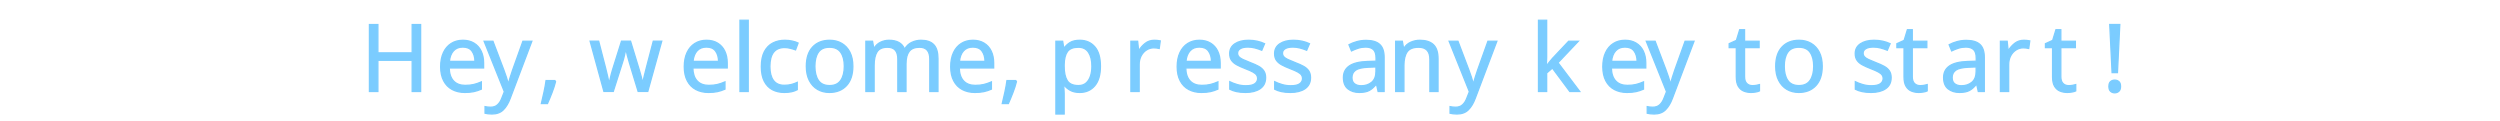
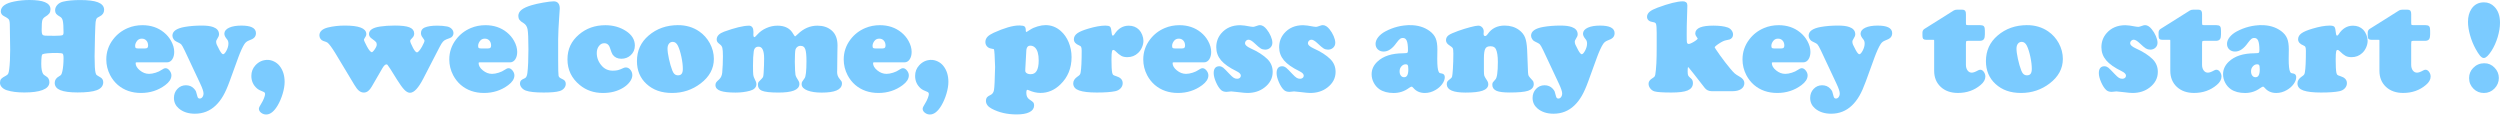
- <svg xmlns="http://www.w3.org/2000/svg" id="Layer_1" data-name="Layer 1" viewBox="0 0 1920 92.45">
+ <svg xmlns="http://www.w3.org/2000/svg" id="Layer_1" data-name="Layer 1" viewBox="0 0 1363.73 62.45">
  <defs>
    <style>
      .cls-1 {
-         letter-spacing: -.02em;
-       }
- 
-       .cls-2 {
-         letter-spacing: -.03em;
-       }
- 
-       .cls-3 {
-         fill: #7bccff;
-         font-family: CooperBlack, 'Cooper Black';
-         font-size: 72px;
-         stroke: #7bccff;
+         fill: #7bcbff;
+         stroke: #7bcbff;
        stroke-miterlimit: 10;
-       }
- 
-       .cls-4 {
-         letter-spacing: -.01em;
-       }
- 
-       .cls-5 {
-         letter-spacing: 0em;
-       }
- 
-       .cls-6 {
-         letter-spacing: -.02em;
-       }
- 
-       .cls-7 {
-         letter-spacing: 0em;
-       }
- 
-       .cls-8 {
-         letter-spacing: -.05em;
-       }
- 
-       .cls-9 {
-         letter-spacing: .01em;
-       }
- 
-       .cls-10 {
-         letter-spacing: -.01em;
-       }
- 
-       .cls-11 {
-         letter-spacing: 0em;
      }
    </style>
  </defs>
-   <text class="cls-3" transform="translate(276.74 70.26)">
-     <tspan x="0" y="0">H</tspan>
-     <tspan class="cls-10" x="57.73" y="0">e</tspan>
-     <tspan class="cls-8" x="94.99" y="0">y</tspan>
-     <tspan x="136.09" y="0">, </tspan>
-     <tspan class="cls-2" x="175.68" y="0">w</tspan>
-     <tspan x="244.83" y="0">elcome, p</tspan>
-     <tspan class="cls-4" x="585.67" y="0">r</tspan>
-     <tspan x="623.39" y="0">ess a</tspan>
-     <tspan class="cls-6" x="789.01" y="0">n</tspan>
-     <tspan x="836.12" y="0">y </tspan>
-     <tspan class="cls-1" x="898.7" y="0">k</tspan>
-     <tspan class="cls-10" x="950.27" y="0">e</tspan>
-     <tspan x="987.54" y="0">y </tspan>
-     <tspan class="cls-5" x="1050.12" y="0">t</tspan>
-     <tspan x="1083.06" y="0">o </tspan>
-     <tspan class="cls-7" x="1144.41" y="0">s</tspan>
-     <tspan class="cls-11" x="1178.93" y="0">t</tspan>
-     <tspan x="1212.64" y="0">a</tspan>
-     <tspan class="cls-9" x="1253.46" y="0">r</tspan>
-     <tspan x="1293.01" y="0">t !</tspan>
-   </text>
+   <path class="cls-1" d="M16.07.5c7.31,0,10.97,1.51,10.97,4.54,0,.82-.19,1.49-.56,2-.38.52-1.09,1.09-2.14,1.72-.91.56-1.49,1.3-1.74,2.21s-.37,2.77-.37,5.55c0,1.64.3,2.65.91,3.02.35.23.88.38,1.6.42.71.05,2.4.07,5.04.07,2.41,0,3.91-.13,4.5-.39.59-.26.88-.9.88-1.93,0-3.09-.14-5.25-.42-6.47-.28-1.22-.83-2.05-1.65-2.5-1.03-.59-1.71-1.08-2.04-1.49-.33-.41-.49-.95-.49-1.63,0-.96.36-1.83,1.09-2.62.73-.79,1.68-1.32,2.85-1.6,2.44-.59,5.5-.88,9.18-.88,4.31,0,7.49.39,9.54,1.18,2.05.79,3.08,2.01,3.08,3.67,0,1.41-.73,2.46-2.18,3.16-.91.42-1.51.83-1.79,1.21s-.5,1.11-.67,2.16c-.09.59-.21,3.19-.35,7.8-.14,4.62-.21,8.29-.21,11,0,4.76.18,7.78.53,9.07.19.7.4,1.17.63,1.41.23.23.97.7,2.21,1.41.89.49,1.34,1.24,1.34,2.25,0,1.78-1.06,3.08-3.18,3.88-2.12.81-5.56,1.21-10.32,1.21-4.17,0-7.25-.41-9.25-1.23-1.81-.75-2.71-1.91-2.71-3.48,0-1.34.69-2.38,2.07-3.13.68-.37,1.14-.75,1.39-1.12.25-.37.49-1.07.72-2.07.42-1.97.63-4.38.63-7.24,0-1.48-.22-2.39-.65-2.74-.43-.35-1.56-.53-3.39-.53-4.2,0-6.87.23-8.02.7-.47.19-.76.74-.88,1.65-.14,1.12-.21,2.51-.21,4.15,0,2.67.37,4.59,1.12,5.77.26.38.87.86,1.83,1.44.98.56,1.48,1.49,1.48,2.78,0,1.64-1.14,2.9-3.41,3.76-2.27.87-5.52,1.3-9.74,1.3-3.84,0-6.98-.4-9.42-1.2-1.05-.35-1.88-.85-2.48-1.49-.6-.64-.9-1.35-.9-2.13s.19-1.37.56-1.79c.37-.42,1.2-.96,2.46-1.62.66-.33,1.12-.75,1.39-1.27.27-.52.47-1.38.62-2.6.35-2.74.53-6.33.53-10.76,0-.82-.01-1.79-.04-2.92-.09-5.62-.14-8.84-.14-9.63.02-2.02-.15-3.35-.51-3.99-.36-.64-1.32-1.35-2.87-2.13-1.03-.49-1.55-1.23-1.55-2.21C.96,3.86,3.25,2.22,7.85,1.31c2.67-.54,5.41-.81,8.23-.81Z" />
+   <path class="cls-1" d="M91.1,33.51h-16.52c-.73,0-1.09.32-1.09.95,0,1.52.83,2.96,2.48,4.31,1.65,1.35,3.43,2.02,5.33,2.02,1.12,0,2.37-.22,3.74-.65,1.37-.43,2.5-.97,3.39-1.6.8-.56,1.43-.84,1.9-.84.61,0,1.21.38,1.79,1.12.59.75.88,1.52.88,2.32,0,1.69-1.05,3.32-3.16,4.89-3.73,2.79-8.03,4.18-12.9,4.18s-9.05-1.43-12.38-4.29c-1.62-1.41-2.95-3.11-4.01-5.1-1.38-2.65-2.07-5.44-2.07-8.37,0-3.94,1.2-7.48,3.59-10.62,2.06-2.72,4.69-4.75,7.88-6.08,2.39-1.01,4.98-1.51,7.77-1.51,4.45,0,8.24,1.27,11.36,3.8,1.57,1.27,2.84,2.77,3.8,4.5,1.1,1.97,1.65,3.89,1.65,5.77,0,1.52-.32,2.77-.95,3.74-.63.97-1.45,1.46-2.46,1.46ZM75.49,26.94h3.55c1.5,0,2.25-.69,2.25-2.07,0-1.27-.36-2.3-1.09-3.09-.73-.8-1.68-1.2-2.85-1.2-1.31,0-2.34.52-3.09,1.55-.7.96-1.05,1.93-1.05,2.92,0,.7.17,1.2.51,1.48.34.28.93.42,1.78.42Z" />
+   <path class="cls-1" d="M129.38,31.54l-4.64,12.76c-1.15,3.16-2.3,5.75-3.46,7.75s-2.48,3.71-3.96,5.12c-3.05,2.91-6.71,4.36-11,4.36-3.47,0-6.28-.91-8.44-2.74-1.66-1.41-2.5-3.2-2.5-5.38,0-1.81.58-3.32,1.74-4.55s2.58-1.85,4.27-1.85,3.05.56,4.08,1.69c.49.52.82.97.98,1.37.16.4.41,1.28.74,2.64.26,1.03.84,1.55,1.76,1.55.73,0,1.34-.32,1.83-.95s.74-1.42.74-2.36c0-1.1-.61-2.94-1.83-5.52l-8.47-18.04c-.89-1.88-1.56-3.05-2-3.52-.45-.47-1.43-1.04-2.95-1.72-.47-.19-.87-.56-1.21-1.11-.34-.55-.51-1.08-.51-1.6,0-2.09,2.07-3.5,6.22-4.25,2.77-.49,5.92-.74,9.46-.74,2.48,0,4.44.26,5.87.77,1.92.68,2.88,1.84,2.88,3.48,0,.59-.27,1.28-.81,2.07-.52.75-.77,1.42-.77,2s.12,1.15.37,1.76c.25.61.77,1.64,1.56,3.09.89,1.64,1.68,2.46,2.36,2.46.73,0,1.48-.72,2.25-2.16s1.16-2.83,1.16-4.17c0-1.08-.29-1.96-.88-2.64-.89-1.05-1.34-1.96-1.34-2.71,0-1.2.8-2.15,2.39-2.87,1.59-.71,3.73-1.07,6.4-1.07,4.97,0,7.45,1.2,7.45,3.59,0,.87-.25,1.56-.76,2.09-.5.53-1.42,1.03-2.76,1.49-1.12.42-2.02,1.12-2.67,2.11-1.03,1.57-2.21,4.16-3.55,7.77Z" />
+   <path class="cls-1" d="M145.87,33.16c1.15,0,2.29.28,3.41.83,1.12.55,2.06,1.3,2.81,2.23,1.78,2.23,2.67,5.04,2.67,8.44,0,1.88-.35,3.98-1.04,6.31-.69,2.33-1.6,4.45-2.72,6.35-1.85,3.09-3.79,4.64-5.8,4.64-.89,0-1.69-.27-2.41-.81-.72-.54-1.07-1.16-1.07-1.86,0-.38.44-1.28,1.34-2.71.54-.84,1.01-1.79,1.42-2.85.41-1.05.62-1.85.62-2.39,0-.84-.4-1.42-1.2-1.72-1.57-.59-2.68-1.16-3.34-1.72-1.97-1.69-2.95-3.85-2.95-6.5,0-2.11.69-3.91,2.07-5.41,1.71-1.88,3.77-2.81,6.19-2.81Z" />
+   <path class="cls-1" d="M216.99,43.18l-3.62-5.8c-.84-1.31-1.39-2.1-1.63-2.36-.25-.26-.57-.39-.97-.39-.84,0-1.71.77-2.6,2.32l-5.87,10.12c-1.12,1.95-2.39,2.92-3.8,2.92-.87,0-1.66-.3-2.39-.9-.73-.6-1.51-1.61-2.36-3.04l-10.55-17.54c-1.76-2.84-3.13-4.69-4.11-5.55-.47-.37-1.32-.74-2.57-1.09-.52-.16-.94-.49-1.28-.97-.34-.48-.51-1.01-.51-1.6,0-1.8,1.39-3.07,4.18-3.8,2.81-.7,5.88-1.05,9.21-1.05,7.48,0,11.21,1.39,11.21,4.18,0,.52-.36,1.3-1.09,2.36-.14.21-.21.43-.21.67,0,.52.55,1.79,1.65,3.83,1.22,2.32,2.27,3.48,3.16,3.48.52,0,1.17-.59,1.97-1.76.8-1.17,1.2-2.12,1.2-2.85s-.18-1.31-.53-1.74c-.35-.43-1.18-1.12-2.5-2.06-.8-.56-1.2-1.23-1.2-2,0-1.83,1.88-3.02,5.62-3.59,2.27-.35,4.94-.53,8.02-.53,3.54,0,6.09.3,7.66.9,1.57.6,2.36,1.56,2.36,2.9,0,.54-.09.97-.28,1.3-.19.33-.69.91-1.51,1.76-.26.28-.39.65-.39,1.09,0,.63.54,1.97,1.62,4.01.94,1.78,1.79,2.67,2.57,2.67.84,0,1.91-1.14,3.2-3.41.94-1.71,1.41-2.85,1.41-3.41,0-.44-.38-1.14-1.12-2.07-.54-.66-.81-1.37-.81-2.14,0-1.22.55-2.06,1.65-2.53,1.55-.68,3.8-1.02,6.75-1.02,1.99,0,3.76.15,5.31.46.89.19,1.62.57,2.18,1.14.56.57.84,1.24.84,1.99s-.33,1.38-.98,1.9c-.12.12-.94.45-2.46.98-.87.33-1.58.8-2.14,1.41-.56.61-1.24,1.7-2.04,3.27l-8.79,17.02c-2.58,4.97-4.85,7.45-6.82,7.45-.84,0-1.78-.53-2.79-1.6s-2.3-2.84-3.85-5.33Z" />
+   <path class="cls-1" d="M278.2,33.51h-16.52c-.73,0-1.09.32-1.09.95,0,1.52.83,2.96,2.48,4.31,1.65,1.35,3.43,2.02,5.33,2.02,1.12,0,2.37-.22,3.74-.65,1.37-.43,2.5-.97,3.39-1.6.8-.56,1.43-.84,1.9-.84.61,0,1.21.38,1.79,1.12.59.75.88,1.52.88,2.32,0,1.69-1.05,3.32-3.16,4.89-3.73,2.79-8.03,4.18-12.9,4.18s-9.05-1.43-12.38-4.29c-1.62-1.41-2.95-3.11-4.01-5.1-1.38-2.65-2.07-5.44-2.07-8.37,0-3.94,1.2-7.48,3.59-10.62,2.06-2.72,4.69-4.75,7.88-6.08,2.39-1.01,4.98-1.51,7.77-1.51,4.45,0,8.24,1.27,11.36,3.8,1.57,1.27,2.84,2.77,3.8,4.5,1.1,1.97,1.65,3.89,1.65,5.77,0,1.52-.32,2.77-.95,3.74-.63.97-1.45,1.46-2.46,1.46ZM262.59,26.94h3.55c1.5,0,2.25-.69,2.25-2.07,0-1.27-.36-2.3-1.09-3.09-.73-.8-1.68-1.2-2.85-1.2-1.31,0-2.34.52-3.09,1.55-.7.96-1.05,1.93-1.05,2.92,0,.7.17,1.2.51,1.48.34.28.93.42,1.78.42Z" />
+   <path class="cls-1" d="M303.97,21.38v11.29c0,4.99.08,7.9.23,8.72.15.82.73,1.45,1.74,1.9.87.38,1.45.73,1.74,1.05.29.33.44.8.44,1.41,0,.77-.28,1.48-.83,2.11-.55.63-1.28,1.08-2.2,1.34-1.69.52-4.54.77-8.54.77-4.52,0-7.7-.34-9.53-1.02-.84-.3-1.54-.78-2.07-1.42-.54-.64-.81-1.32-.81-2.02,0-.56.15-1,.44-1.3.29-.3.93-.67,1.92-1.09.91-.4,1.48-1.49,1.69-3.27.37-3.05.56-7.38.56-13.01s-.16-9.4-.49-11.04c-.33-1.64-1.15-2.86-2.46-3.66-.98-.56-1.66-1.1-2.02-1.6-.36-.5-.54-1.12-.54-1.85,0-1.15.55-2.15,1.65-3.01,1.1-.86,2.86-1.65,5.27-2.37,1.62-.49,3.71-.96,6.29-1.41,2.58-.44,4.45-.67,5.62-.67,1.85,0,2.78,1.15,2.78,3.45,0,.75-.12,2.47-.35,5.17-.3,4.2-.48,8.04-.53,11.53Z" />
+   <path class="cls-1" d="M330.23,14.25c4.17,0,7.85,1.04,11.04,3.13,3.02,1.99,4.54,4.46,4.54,7.42,0,2.04-.7,3.69-2.11,4.96-1.31,1.2-2.9,1.79-4.75,1.79-1.95,0-3.41-.7-4.39-2.11-.3-.44-.75-1.58-1.34-3.41-.63-1.97-1.84-2.95-3.62-2.95-1.29,0-2.37.56-3.25,1.69s-1.32,2.51-1.32,4.15c0,2.81,1.01,5.31,3.02,7.49,1.64,1.76,3.7,2.64,6.19,2.64,1.17,0,2.16-.1,2.95-.3.8-.2,1.84-.6,3.13-1.21.33-.16.69-.25,1.09-.25.8,0,1.5.38,2.11,1.12.61.75.91,1.63.91,2.64s-.43,2.16-1.3,3.32c-.87,1.16-2,2.17-3.41,3.04-3.05,1.88-6.64,2.81-10.79,2.81-4.83,0-8.94-1.41-12.34-4.22-4.36-3.56-6.54-8.1-6.54-13.61s2.03-9.68,6.08-13.15c3.87-3.33,8.57-4.99,14.1-4.99Z" />
+   <path class="cls-1" d="M369.85,14.21c4.29,0,8.05,1.11,11.29,3.34,2.32,1.59,4.18,3.67,5.59,6.22,1.45,2.67,2.18,5.46,2.18,8.37,0,5.09-2.33,9.41-7,12.97-4.45,3.4-9.55,5.1-15.29,5.1s-10.14-1.59-13.61-4.78c-3.38-3.09-5.06-7.12-5.06-12.09,0-5.53,2.06-10.05,6.19-13.57,4.31-3.7,9.55-5.55,15.71-5.55ZM367.04,22.33c-1.03,0-1.86.38-2.48,1.14-.62.76-.93,1.78-.93,3.04,0,1.41.26,3.32.79,5.75s1.15,4.58,1.88,6.45c.73,1.92,1.91,2.88,3.55,2.88,2.09,0,3.13-1.32,3.13-3.97,0-1.97-.26-4.21-.79-6.71-.53-2.51-1.17-4.55-1.92-6.12-.77-1.59-1.85-2.41-3.23-2.46Z" />
+   <path class="cls-1" d="M408.49,14.49c1.34,0,2,.95,2,2.85v.6c-.02.38-.04.68-.04.91,0,1.27.37,1.9,1.12,1.9.4,0,1.02-.5,1.86-1.51,1.27-1.45,2.86-2.61,4.78-3.46,1.92-.86,3.89-1.28,5.91-1.28,3.91,0,6.63,1.43,8.16,4.29.59,1.05,1.07,1.58,1.44,1.58.26,0,.87-.47,1.83-1.41,3.05-2.98,6.5-4.46,10.37-4.46,3.02,0,5.5.83,7.42,2.5,2.02,1.73,3.02,4.34,3.02,7.8,0,.75-.02,2.02-.07,3.8-.05.61-.07,2.45-.07,5.52,0,1.97-.01,3.35-.04,4.15-.02.49-.04.84-.04,1.05,0,1.5.47,2.81,1.41,3.94.56.68.91,1.13,1.04,1.35.13.22.19.52.19.9,0,3-3.53,4.5-10.58,4.5-3.12,0-5.63-.38-7.54-1.12-1.91-.75-2.87-1.73-2.87-2.95,0-.47.06-.83.19-1.07.13-.25.58-.9,1.35-1.95.73-.96,1.09-4.16,1.09-9.6,0-3.16-.22-5.37-.67-6.61-.52-1.48-1.55-2.21-3.09-2.21-.77,0-1.46.24-2.06.72-.6.48-.99,1.08-1.18,1.81-.21.84-.33,3.09-.35,6.75.07,3.94.19,6.33.37,7.17s.77,2.02,1.78,3.52c.23.35.35.8.35,1.34,0,2.79-3.64,4.18-10.93,4.18-4.38,0-7.34-.33-8.86-.98-1.22-.52-1.83-1.43-1.83-2.74,0-.59.08-1,.23-1.23.15-.23.67-.77,1.56-1.62.52-.49.85-.95,1-1.39.15-.43.26-1.22.33-2.37.16-2.58.25-5.18.25-7.8,0-4.59-1.17-6.89-3.52-6.89-1.76,0-2.8.98-3.13,2.95-.28,1.85-.42,4.5-.42,7.95,0,2.58.05,4.27.16,5.06.11.8.39,1.63.86,2.5.56,1.01.84,1.83.84,2.46,0,1.52-1.07,2.58-3.2,3.16-2.32.63-4.88.95-7.66.95-3.61,0-6.26-.29-7.95-.86s-2.53-1.48-2.53-2.72c0-.47.11-.87.33-1.2.22-.33.73-.84,1.53-1.55,1.05-.96,1.66-2.29,1.83-3.97.26-2.91.39-5.92.39-9.04,0-2.23-.11-3.78-.33-4.66-.22-.88-.7-1.59-1.42-2.13-.7-.54-1.15-.95-1.35-1.23-.2-.28-.3-.67-.3-1.16,0-1.57,1.23-2.81,3.69-3.73,5.93-2.13,10.37-3.21,13.32-3.23Z" />
+   <path class="cls-1" d="M493.36,33.51h-16.52c-.73,0-1.09.32-1.09.95,0,1.52.83,2.96,2.48,4.31,1.65,1.35,3.43,2.02,5.33,2.02,1.12,0,2.37-.22,3.74-.65,1.37-.43,2.5-.97,3.39-1.6.8-.56,1.43-.84,1.9-.84.61,0,1.21.38,1.79,1.12.59.75.88,1.52.88,2.32,0,1.69-1.05,3.32-3.16,4.89-3.73,2.79-8.03,4.18-12.9,4.18s-9.05-1.43-12.38-4.29c-1.62-1.41-2.95-3.11-4.01-5.1-1.38-2.65-2.07-5.44-2.07-8.37,0-3.94,1.2-7.48,3.59-10.62,2.06-2.72,4.69-4.75,7.88-6.08,2.39-1.01,4.98-1.51,7.77-1.51,4.45,0,8.24,1.27,11.36,3.8,1.57,1.27,2.84,2.77,3.8,4.5,1.1,1.97,1.65,3.89,1.65,5.77,0,1.52-.32,2.77-.95,3.74-.63.97-1.45,1.46-2.46,1.46ZM477.75,26.94h3.55c1.5,0,2.25-.69,2.25-2.07,0-1.27-.36-2.3-1.09-3.09-.73-.8-1.68-1.2-2.85-1.2-1.31,0-2.34.52-3.09,1.55-.7.96-1.05,1.93-1.05,2.92,0,.7.17,1.2.51,1.48.34.28.93.42,1.78.42Z" />
+   <path class="cls-1" d="M507.95,33.16c1.15,0,2.29.28,3.41.83,1.12.55,2.06,1.3,2.81,2.23,1.78,2.23,2.67,5.04,2.67,8.44,0,1.88-.35,3.98-1.04,6.31-.69,2.33-1.6,4.45-2.72,6.35-1.85,3.09-3.79,4.64-5.8,4.64-.89,0-1.69-.27-2.41-.81-.72-.54-1.07-1.16-1.07-1.86,0-.38.44-1.28,1.34-2.71.54-.84,1.01-1.79,1.42-2.85.41-1.05.62-1.85.62-2.39,0-.84-.4-1.42-1.2-1.72-1.57-.59-2.68-1.16-3.34-1.72-1.97-1.69-2.95-3.85-2.95-6.5,0-2.11.69-3.91,2.07-5.41,1.71-1.88,3.77-2.81,6.19-2.81Z" />
+   <path class="cls-1" d="M555.86,14.42c1.43,0,2.32.12,2.67.37s.53.86.53,1.85c0,.87.28,1.3.84,1.3.23,0,1.02-.44,2.36-1.34,1.01-.68,2.29-1.25,3.85-1.71,1.56-.46,2.97-.69,4.24-.69,2.98,0,5.64,1.03,7.98,3.09,1.78,1.57,3.16,3.55,4.15,5.94,1.03,2.51,1.55,5.15,1.55,7.91,0,5.91-1.99,10.77-5.98,14.59-3.07,2.98-6.56,4.46-10.48,4.46-1.99,0-4.04-.47-6.15-1.41-.42-.19-.76-.28-1.02-.28-.7,0-1.05.7-1.05,2.11,0,1.85.62,3.19,1.86,4.01,1.15.77,1.83,1.29,2.06,1.56.22.27.33.72.33,1.35,0,1.41-.79,2.49-2.36,3.25-1.57.76-3.79,1.14-6.64,1.14-5.09,0-9.54-1.02-13.36-3.06-1.95-1.03-2.92-2.31-2.92-3.83,0-.7.15-1.24.44-1.6.29-.36.86-.74,1.71-1.14,1.22-.56,1.96-1.58,2.23-3.06.27-1.48.47-5.72.62-12.73-.16-5.77-.38-9-.63-9.7-.09-.23-.23-.39-.4-.46s-.76-.2-1.74-.39c-.75-.14-1.36-.49-1.83-1.04-.47-.55-.7-1.21-.7-1.99,0-.94.33-1.76.98-2.48.66-.71,1.72-1.41,3.2-2.09,5.74-2.6,10.3-3.93,13.68-3.97ZM559.34,27.71l-.53,9.67c-.02.4-.04.79-.04,1.16,0,.73.32,1.31.95,1.76.63.45,1.48.67,2.53.67,3.23,0,4.85-2.66,4.85-7.98,0-3.45-.68-5.87-2.04-7.28-.84-.87-1.85-1.3-3.02-1.3-1.66,0-2.57,1.1-2.71,3.3Z" />
+   <path class="cls-1" d="M602.97,14.46c1.24,0,2,.18,2.27.53.27.35.51,1.48.72,3.38.12,1.03.48,1.55,1.09,1.55.47,0,.91-.34,1.34-1.02,1.88-2.93,4.32-4.39,7.35-4.39,2.13,0,3.88.69,5.24,2.07.66.68,1.2,1.55,1.62,2.62.42,1.07.63,2.09.63,3.08,0,1.1-.26,2.23-.77,3.39-.52,1.16-1.18,2.12-2,2.87-1.5,1.43-3.34,2.14-5.52,2.14-1.2,0-2.2-.21-3.01-.63s-1.87-1.28-3.18-2.57c-.49-.49-.95-.74-1.37-.74-.66,0-1.08.37-1.28,1.11-.2.74-.3,2.29-.3,4.66,0,3.54.13,5.95.39,7.24.16.7.39,1.19.69,1.46.29.27.92.54,1.88.83,2.11.63,3.16,1.73,3.16,3.3,0,.96-.34,1.8-1.02,2.51-.68.72-1.58,1.19-2.71,1.42-2.25.47-5.55.7-9.91.7s-7.3-.36-9.46-1.09c-1.92-.66-2.88-1.79-2.88-3.41,0-1.22.7-2.31,2.11-3.27.68-.44,1.15-.85,1.41-1.21.26-.36.43-.86.53-1.49.37-2.13.56-6.08.56-11.85,0-1.05-.12-1.81-.35-2.27-.23-.46-.7-.83-1.41-1.11-1.66-.66-2.5-1.6-2.5-2.85,0-1.12.57-2.09,1.72-2.9,1.15-.81,3.07-1.61,5.77-2.41,3.61-1.08,6.68-1.63,9.21-1.65Z" />
+   <path class="cls-1" d="M656.76,33.51h-16.52c-.73,0-1.09.32-1.09.95,0,1.52.83,2.96,2.48,4.31,1.65,1.35,3.43,2.02,5.33,2.02,1.12,0,2.37-.22,3.74-.65,1.37-.43,2.5-.97,3.39-1.6.8-.56,1.43-.84,1.9-.84.61,0,1.21.38,1.79,1.12.59.75.88,1.52.88,2.32,0,1.69-1.05,3.32-3.16,4.89-3.73,2.79-8.03,4.18-12.9,4.18s-9.05-1.43-12.38-4.29c-1.62-1.41-2.95-3.11-4.01-5.1-1.38-2.65-2.07-5.44-2.07-8.37,0-3.94,1.2-7.48,3.59-10.62,2.06-2.72,4.69-4.75,7.88-6.08,2.39-1.01,4.98-1.51,7.77-1.51,4.45,0,8.24,1.27,11.36,3.8,1.57,1.27,2.84,2.77,3.8,4.5,1.1,1.97,1.65,3.89,1.65,5.77,0,1.52-.32,2.77-.95,3.74-.63.97-1.45,1.46-2.46,1.46ZM641.15,26.94h3.55c1.5,0,2.25-.69,2.25-2.07,0-1.27-.36-2.3-1.09-3.09-.73-.8-1.68-1.2-2.85-1.2-1.31,0-2.34.52-3.09,1.55-.7.96-1.05,1.93-1.05,2.92,0,.7.17,1.2.51,1.48.34.28.93.42,1.78.42Z" />
+   <path class="cls-1" d="M676.52,14.25c1.17,0,3.08.26,5.73.77.54.09.98.14,1.34.14.4,0,1.17-.21,2.32-.63.54-.21,1-.32,1.37-.32,1.08,0,2.17.69,3.27,2.07.89,1.1,1.62,2.31,2.18,3.62.56,1.31.84,2.45.84,3.41s-.33,1.72-.98,2.34c-.66.62-1.48.93-2.46.93-.82,0-1.55-.2-2.2-.6-.64-.4-1.68-1.28-3.11-2.64-1.5-1.45-2.74-2.18-3.73-2.18-.66,0-1.23.24-1.71.72s-.72,1.05-.72,1.71c0,1.15,1.1,2.23,3.3,3.23,3.96,1.78,7,3.73,9.11,5.84,1.78,1.78,2.67,3.96,2.67,6.54,0,3.26-1.43,5.98-4.29,8.16-2.46,1.9-5.47,2.85-9.04,2.85-.91,0-2.58-.15-4.99-.46-2.27-.26-3.55-.39-3.83-.39-.3,0-.66.04-1.05.11-.68.09-1.17.14-1.48.14-1.1,0-1.97-.28-2.6-.84-.96-.87-1.85-2.23-2.67-4.1-.82-1.86-1.23-3.46-1.23-4.8,0-2.16.84-3.23,2.53-3.23.66,0,1.26.22,1.81.65.55.43,1.71,1.59,3.46,3.46.96,1.03,1.76,1.74,2.39,2.13s1.31.58,2.04.58c.77,0,1.39-.21,1.86-.62.47-.41.7-.95.7-1.63,0-1.05-.9-2.02-2.71-2.88-3.77-1.85-6.5-3.76-8.17-5.73-1.68-1.97-2.51-4.24-2.51-6.82,0-2.79.86-5.19,2.57-7.21,2.44-2.88,5.77-4.32,9.98-4.32Z" />
+   <path class="cls-1" d="M710.83,14.25c1.17,0,3.08.26,5.73.77.54.09.98.14,1.34.14.4,0,1.17-.21,2.32-.63.54-.21,1-.32,1.37-.32,1.08,0,2.17.69,3.27,2.07.89,1.1,1.62,2.31,2.18,3.62.56,1.31.84,2.45.84,3.41s-.33,1.72-.98,2.34c-.66.62-1.48.93-2.46.93-.82,0-1.55-.2-2.2-.6-.64-.4-1.68-1.28-3.11-2.64-1.5-1.45-2.74-2.18-3.73-2.18-.66,0-1.22.24-1.71.72-.48.48-.72,1.05-.72,1.71,0,1.15,1.1,2.23,3.3,3.23,3.96,1.78,7,3.73,9.11,5.84,1.78,1.78,2.67,3.96,2.67,6.54,0,3.26-1.43,5.98-4.29,8.16-2.46,1.9-5.47,2.85-9.04,2.85-.91,0-2.58-.15-4.99-.46-2.27-.26-3.55-.39-3.83-.39-.3,0-.66.04-1.05.11-.68.09-1.17.14-1.48.14-1.1,0-1.97-.28-2.6-.84-.96-.87-1.85-2.23-2.67-4.1s-1.23-3.46-1.23-4.8c0-2.16.84-3.23,2.53-3.23.66,0,1.26.22,1.81.65.55.43,1.71,1.59,3.46,3.46.96,1.03,1.76,1.74,2.39,2.13s1.31.58,2.04.58c.77,0,1.39-.21,1.86-.62.47-.41.7-.95.7-1.63,0-1.05-.9-2.02-2.71-2.88-3.77-1.85-6.5-3.76-8.17-5.73s-2.51-4.24-2.51-6.82c0-2.79.86-5.19,2.57-7.21,2.44-2.88,5.77-4.32,9.98-4.32Z" />
+   <path class="cls-1" d="M769.16,14.21c4.08,0,7.54,1.03,10.37,3.09,1.5,1.1,2.55,2.36,3.15,3.78.6,1.42.9,3.37.9,5.85l-.07,5.24c0,3.63.26,5.99.77,7.07.26.52.5.84.74.98s.73.27,1.48.39c.75.12,1.12.61,1.12,1.48,0,1.12-.45,2.3-1.35,3.52-.9,1.22-2.07,2.24-3.5,3.06-1.76,1.03-3.6,1.55-5.52,1.55-2.46,0-4.41-.84-5.84-2.53-.49-.61-.95-.91-1.37-.91-.47,0-1.09.29-1.86.88-2.34,1.71-5,2.57-7.98,2.57s-5.55-.66-7.45-1.97c-1.24-.87-2.23-2-2.95-3.39-.73-1.39-1.09-2.85-1.09-4.38,0-2.44.98-4.59,2.95-6.47,3.07-2.95,7.66-4.44,13.78-4.46,1.36,0,2.21-.13,2.57-.4.35-.27.53-.9.53-1.88,0-2.48-.26-4.28-.77-5.4-.52-1.11-1.36-1.67-2.53-1.67-.7,0-1.33.21-1.88.63s-1.24,1.2-2.06,2.32c-2.09,2.98-4.27,4.46-6.54,4.46-1.15,0-2.09-.34-2.81-1.02-.73-.68-1.09-1.57-1.09-2.67s.45-2.25,1.35-3.38,2.13-2.11,3.67-2.95c4.24-2.25,8.67-3.38,13.29-3.38ZM766.8,34.57c-1.03,0-1.93.42-2.69,1.27s-1.14,1.85-1.14,3.02.27,2.03.81,2.72c.54.69,1.25,1.04,2.14,1.04,1.88,0,2.81-1.58,2.81-4.75,0-1.29-.13-2.16-.4-2.6-.27-.44-.78-.68-1.53-.7Z" />
+   <path class="cls-1" d="M832.54,27.22l.49,12.38c.05.94.19,1.63.44,2.07.25.45.97,1.3,2.16,2.57.35.38.53.9.53,1.58,0,1.55-.93,2.62-2.78,3.23s-5.16.91-9.91.91c-3.23,0-5.52-.28-6.86-.84-1.38-.59-2.07-1.53-2.07-2.85,0-.47.07-.81.21-1.04.14-.22.61-.77,1.41-1.63.94-.98,1.41-4.27,1.41-9.84,0-3.23-.38-5.62-1.12-7.17-.61-1.24-1.73-1.86-3.38-1.86s-2.65.5-3.23,1.51c-.59,1.01-.88,2.84-.88,5.48v6.96c0,1.38.09,2.33.26,2.85.18.52.76,1.51,1.74,2.99.26.42.39.9.39,1.44,0,1.38-.96,2.4-2.88,3.06s-4.92.98-9,.98c-6.52,0-9.77-1.35-9.77-4.04,0-.56.1-.99.3-1.28.2-.29.67-.71,1.42-1.25.61-.44,1-.95,1.16-1.53.16-.57.32-1.99.46-4.24.16-2.67.25-5.47.25-8.4,0-1.62-.12-2.68-.37-3.18-.25-.5-.96-1.12-2.13-1.85-1.01-.63-1.51-1.41-1.51-2.32s.41-1.71,1.23-2.3,2.51-1.35,5.06-2.27c2.25-.8,4.42-1.47,6.5-2.02,2.09-.55,3.52-.83,4.29-.83.7,0,1.29.26,1.78.77.48.52.72,1.12.72,1.83,0,.07-.01.36-.04.88-.02.19-.04.35-.04.49,0,1.12.47,1.69,1.41,1.69.56,0,1.16-.44,1.79-1.34,2.02-2.91,4.95-4.36,8.79-4.36,2.95,0,5.48.77,7.59,2.32,1.48,1.1,2.51,2.4,3.09,3.88.59,1.49.95,3.67,1.09,6.56Z" />
+   <path class="cls-1" d="M870.51,31.54l-4.64,12.76c-1.15,3.16-2.3,5.75-3.46,7.75s-2.48,3.71-3.96,5.12c-3.05,2.91-6.71,4.36-11,4.36-3.47,0-6.28-.91-8.44-2.74-1.66-1.41-2.5-3.2-2.5-5.38,0-1.81.58-3.32,1.74-4.55s2.58-1.85,4.27-1.85,3.05.56,4.08,1.69c.49.52.82.97.98,1.37.16.4.41,1.28.74,2.64.26,1.03.84,1.55,1.76,1.55.73,0,1.34-.32,1.83-.95s.74-1.42.74-2.36c0-1.1-.61-2.94-1.83-5.52l-8.47-18.04c-.89-1.88-1.56-3.05-2-3.52-.45-.47-1.43-1.04-2.95-1.72-.47-.19-.87-.56-1.21-1.11-.34-.55-.51-1.08-.51-1.6,0-2.09,2.07-3.5,6.22-4.25,2.77-.49,5.92-.74,9.46-.74,2.48,0,4.44.26,5.87.77,1.92.68,2.88,1.84,2.88,3.48,0,.59-.27,1.28-.81,2.07-.52.75-.77,1.42-.77,2s.12,1.15.37,1.76c.25.61.77,1.64,1.56,3.09.89,1.64,1.68,2.46,2.36,2.46.73,0,1.48-.72,2.25-2.16s1.16-2.83,1.16-4.17c0-1.08-.29-1.96-.88-2.64-.89-1.05-1.34-1.96-1.34-2.71,0-1.2.8-2.15,2.39-2.87,1.59-.71,3.73-1.07,6.4-1.07,4.97,0,7.45,1.2,7.45,3.59,0,.87-.25,1.56-.76,2.09s-1.42,1.03-2.76,1.49c-1.12.42-2.02,1.12-2.67,2.11-1.03,1.57-2.21,4.16-3.55,7.77Z" />
+   <path class="cls-1" d="M919.94,3l-.32,11c-.02,1.1-.04,2.72-.04,4.85,0,2.37.04,3.76.11,4.18.16.96.66,1.44,1.48,1.44.7,0,1.78-.45,3.23-1.35,1.45-.9,2.18-1.58,2.18-2.02,0-.26-.26-.73-.77-1.41-.38-.49-.56-.96-.56-1.41,0-2.53,3.12-3.8,9.35-3.8,3.23,0,5.79.33,7.66.98.75.26,1.37.7,1.86,1.34s.74,1.31.74,2.04c0,1.05-.5,1.79-1.51,2.21-.21.09-.89.25-2.04.46-1.03.19-2.37.83-4.01,1.92s-2.46,1.88-2.46,2.37c0,.33.99,1.87,2.97,4.62,1.98,2.75,3.83,5.15,5.54,7.19,1.1,1.34,1.96,2.27,2.58,2.81.62.54,1.48,1.11,2.58,1.72,1.69.91,2.53,1.96,2.53,3.13,0,1.24-.53,2.21-1.6,2.92s-2.53,1.05-4.38,1.05h-11.39c-1.43-.02-2.54-.55-3.34-1.58l-5.84-7.49c-1.55-1.97-2.49-3.14-2.83-3.52-.34-.37-.63-.56-.86-.56-.28,0-.47.21-.56.63s-.14,1.22-.14,2.39c0,1.05.12,1.82.35,2.3.23.48.77,1.06,1.62,1.74.61.49.91,1.22.91,2.18,0,1.64-.87,2.82-2.6,3.55s-4.59,1.09-8.58,1.09c-4.69,0-7.73-.2-9.14-.6-.8-.23-1.48-.71-2.04-1.42-.56-.71-.84-1.47-.84-2.27,0-.89.49-1.66,1.48-2.32.84-.54,1.38-.95,1.62-1.23s.42-.73.56-1.34c.54-3.28.8-8.34.77-15.19v-7.7c0-2.62-.13-4.3-.4-5.03-.27-.73-.93-1.16-1.99-1.3-1.92-.26-2.88-1.05-2.88-2.39,0-.89.42-1.69,1.27-2.41.84-.71,2.23-1.42,4.15-2.13,6.14-2.27,10.69-3.41,13.64-3.41,1.34,0,1.98.57,1.93,1.72Z" />
+   <path class="cls-1" d="M983.64,33.51h-16.52c-.73,0-1.09.32-1.09.95,0,1.52.83,2.96,2.48,4.31,1.65,1.35,3.43,2.02,5.33,2.02,1.12,0,2.37-.22,3.74-.65,1.37-.43,2.5-.97,3.39-1.6.8-.56,1.43-.84,1.9-.84.61,0,1.21.38,1.79,1.12.59.75.88,1.52.88,2.32,0,1.69-1.05,3.32-3.16,4.89-3.73,2.79-8.03,4.18-12.9,4.18s-9.05-1.43-12.38-4.29c-1.62-1.41-2.95-3.11-4.01-5.1-1.38-2.65-2.07-5.44-2.07-8.37,0-3.94,1.2-7.48,3.59-10.62,2.06-2.72,4.69-4.75,7.88-6.08,2.39-1.01,4.98-1.51,7.77-1.51,4.45,0,8.24,1.27,11.36,3.8,1.57,1.27,2.84,2.77,3.8,4.5,1.1,1.97,1.65,3.89,1.65,5.77,0,1.52-.32,2.77-.95,3.74-.63.97-1.45,1.46-2.46,1.46ZM968.04,26.94h3.55c1.5,0,2.25-.69,2.25-2.07,0-1.27-.36-2.3-1.09-3.09-.73-.8-1.68-1.2-2.85-1.2-1.31,0-2.34.52-3.09,1.55-.7.96-1.05,1.93-1.05,2.92,0,.7.17,1.2.51,1.48s.93.42,1.78.42Z" />
+   <path class="cls-1" d="M1021.93,31.54l-4.64,12.76c-1.15,3.16-2.3,5.75-3.46,7.75s-2.48,3.71-3.96,5.12c-3.05,2.91-6.71,4.36-11,4.36-3.47,0-6.28-.91-8.44-2.74-1.66-1.41-2.5-3.2-2.5-5.38,0-1.81.58-3.32,1.74-4.55s2.58-1.85,4.27-1.85,3.05.56,4.08,1.69c.49.52.82.97.98,1.37.16.4.41,1.28.74,2.64.26,1.03.84,1.55,1.76,1.55.73,0,1.34-.32,1.83-.95s.74-1.42.74-2.36c0-1.1-.61-2.94-1.83-5.52l-8.47-18.04c-.89-1.88-1.56-3.05-2-3.52-.45-.47-1.43-1.04-2.95-1.72-.47-.19-.87-.56-1.21-1.11-.34-.55-.51-1.08-.51-1.6,0-2.09,2.07-3.5,6.22-4.25,2.77-.49,5.92-.74,9.46-.74,2.48,0,4.44.26,5.87.77,1.92.68,2.88,1.84,2.88,3.48,0,.59-.27,1.28-.81,2.07-.52.75-.77,1.42-.77,2s.12,1.15.37,1.76c.25.61.77,1.64,1.56,3.09.89,1.64,1.68,2.46,2.36,2.46.73,0,1.48-.72,2.25-2.16s1.16-2.83,1.16-4.17c0-1.08-.29-1.96-.88-2.64-.89-1.05-1.34-1.96-1.34-2.71,0-1.2.8-2.15,2.39-2.87,1.59-.71,3.73-1.07,6.4-1.07,4.97,0,7.45,1.2,7.45,3.59,0,.87-.25,1.56-.76,2.09s-1.42,1.03-2.76,1.49c-1.12.42-2.02,1.12-2.67,2.11-1.03,1.57-2.21,4.16-3.55,7.77Z" />
+   <path class="cls-1" d="M1071.89,23.46v11.88c0,1.41.35,2.55,1.04,3.45.69.89,1.58,1.34,2.65,1.34.91,0,2.12-.42,3.62-1.27.35-.21.7-.32,1.05-.32.56,0,1.08.34,1.55,1.02.47.68.7,1.42.7,2.21,0,1.45-.8,2.85-2.39,4.18-3.33,2.84-7.36,4.25-12.09,4.25-3.75,0-6.76-1.06-9.04-3.18-2.27-2.12-3.41-4.92-3.41-8.38v-16.24c0-.54-.06-.87-.19-1-.13-.13-.46-.19-1-.19h-3.62c-.68,0-1.11-.11-1.3-.33-.19-.22-.28-.74-.28-1.56v-1.55c.02-.7.29-1.22.81-1.55l16.1-10.12c.4-.21.89-.32,1.48-.32h2.85c.59,0,.98.14,1.18.4.2.27.3.8.3,1.6v4.75c0,.7.11,1.16.33,1.37s.7.32,1.42.32h6.5c.87,0,1.43.16,1.69.47s.39.99.39,2.02v2.07c0,1.12-.16,1.9-.49,2.34-.33.43-.93.65-1.79.65h-6.36c-.66,0-1.1.12-1.34.35-.23.23-.35.68-.35,1.34Z" />
+   <path class="cls-1" d="M1105.71,14.21c4.29,0,8.05,1.11,11.29,3.34,2.32,1.59,4.18,3.67,5.59,6.22,1.45,2.67,2.18,5.46,2.18,8.37,0,5.09-2.33,9.41-7,12.97-4.45,3.4-9.55,5.1-15.29,5.1s-10.14-1.59-13.61-4.78c-3.38-3.09-5.06-7.12-5.06-12.09,0-5.53,2.06-10.05,6.19-13.57,4.31-3.7,9.55-5.55,15.71-5.55ZM1102.89,22.33c-1.03,0-1.86.38-2.48,1.14-.62.76-.93,1.78-.93,3.04,0,1.41.26,3.32.79,5.75s1.15,4.58,1.88,6.45c.73,1.92,1.91,2.88,3.55,2.88,2.09,0,3.13-1.32,3.13-3.97,0-1.97-.26-4.21-.79-6.71-.53-2.51-1.17-4.55-1.92-6.12-.77-1.59-1.85-2.41-3.23-2.46Z" />
+   <path class="cls-1" d="M1159.36,14.25c1.17,0,3.08.26,5.73.77.54.09.98.14,1.34.14.4,0,1.17-.21,2.32-.63.54-.21,1-.32,1.37-.32,1.08,0,2.17.69,3.27,2.07.89,1.1,1.62,2.31,2.18,3.62.56,1.31.84,2.45.84,3.41s-.33,1.72-.98,2.34c-.66.62-1.48.93-2.46.93-.82,0-1.55-.2-2.2-.6-.64-.4-1.68-1.28-3.11-2.64-1.5-1.45-2.74-2.18-3.73-2.18-.66,0-1.22.24-1.71.72-.48.48-.72,1.05-.72,1.71,0,1.15,1.1,2.23,3.3,3.23,3.96,1.78,7,3.73,9.11,5.84,1.78,1.78,2.67,3.96,2.67,6.54,0,3.26-1.43,5.98-4.29,8.16-2.46,1.9-5.47,2.85-9.04,2.85-.91,0-2.58-.15-4.99-.46-2.27-.26-3.55-.39-3.83-.39-.3,0-.66.04-1.05.11-.68.09-1.17.14-1.48.14-1.1,0-1.97-.28-2.6-.84-.96-.87-1.85-2.23-2.67-4.1s-1.23-3.46-1.23-4.8c0-2.16.84-3.23,2.53-3.23.66,0,1.26.22,1.81.65.55.43,1.71,1.59,3.46,3.46.96,1.03,1.76,1.74,2.39,2.13s1.31.58,2.04.58c.77,0,1.39-.21,1.86-.62.47-.41.7-.95.7-1.63,0-1.05-.9-2.02-2.71-2.88-3.77-1.85-6.5-3.76-8.17-5.73s-2.51-4.24-2.51-6.82c0-2.79.86-5.19,2.57-7.21,2.44-2.88,5.77-4.32,9.98-4.32Z" />
+   <path class="cls-1" d="M1200.7,23.46v11.88c0,1.41.35,2.55,1.04,3.45.69.89,1.58,1.34,2.65,1.34.91,0,2.12-.42,3.62-1.27.35-.21.7-.32,1.05-.32.56,0,1.08.34,1.55,1.02.47.68.7,1.42.7,2.21,0,1.45-.8,2.85-2.39,4.18-3.33,2.84-7.36,4.25-12.09,4.25-3.75,0-6.76-1.06-9.04-3.18-2.27-2.12-3.41-4.92-3.41-8.38v-16.24c0-.54-.06-.87-.19-1-.13-.13-.46-.19-1-.19h-3.62c-.68,0-1.11-.11-1.3-.33-.19-.22-.28-.74-.28-1.56v-1.55c.02-.7.29-1.22.81-1.55l16.1-10.12c.4-.21.89-.32,1.48-.32h2.85c.59,0,.98.14,1.18.4.2.27.3.8.3,1.6v4.75c0,.7.11,1.16.33,1.37s.7.32,1.42.32h6.5c.87,0,1.43.16,1.69.47s.39.99.39,2.02v2.07c0,1.12-.16,1.9-.49,2.34-.33.43-.93.65-1.79.65h-6.36c-.66,0-1.1.12-1.34.35-.23.23-.35.68-.35,1.34Z" />
+   <path class="cls-1" d="M1233.61,14.21c4.08,0,7.54,1.03,10.37,3.09,1.5,1.1,2.55,2.36,3.15,3.78.6,1.42.9,3.37.9,5.85l-.07,5.24c0,3.63.26,5.99.77,7.07.26.52.5.84.74.98s.73.27,1.48.39c.75.12,1.12.61,1.12,1.48,0,1.12-.45,2.3-1.35,3.52-.9,1.22-2.07,2.24-3.5,3.06-1.76,1.03-3.6,1.55-5.52,1.55-2.46,0-4.41-.84-5.84-2.53-.49-.61-.95-.91-1.37-.91-.47,0-1.09.29-1.86.88-2.34,1.71-5,2.57-7.98,2.57s-5.55-.66-7.45-1.97c-1.24-.87-2.23-2-2.95-3.39-.73-1.39-1.09-2.85-1.09-4.38,0-2.44.98-4.59,2.95-6.47,3.07-2.95,7.66-4.44,13.78-4.46,1.36,0,2.21-.13,2.57-.4.35-.27.53-.9.53-1.88,0-2.48-.26-4.28-.77-5.4-.52-1.11-1.36-1.67-2.53-1.67-.7,0-1.33.21-1.88.63s-1.24,1.2-2.06,2.32c-2.09,2.98-4.27,4.46-6.54,4.46-1.15,0-2.09-.34-2.81-1.02-.73-.68-1.09-1.57-1.09-2.67s.45-2.25,1.35-3.38,2.13-2.11,3.67-2.95c4.24-2.25,8.67-3.38,13.29-3.38ZM1231.25,34.57c-1.03,0-1.93.42-2.69,1.27s-1.14,1.85-1.14,3.02.27,2.03.81,2.72c.54.69,1.25,1.04,2.14,1.04,1.88,0,2.81-1.58,2.81-4.75,0-1.29-.13-2.16-.4-2.6-.27-.44-.78-.68-1.53-.7Z" />
+   <path class="cls-1" d="M1270.77,14.46c1.24,0,2,.18,2.27.53s.51,1.48.72,3.38c.12,1.03.48,1.55,1.09,1.55.47,0,.91-.34,1.34-1.02,1.88-2.93,4.32-4.39,7.35-4.39,2.13,0,3.88.69,5.24,2.07.66.68,1.2,1.55,1.62,2.62.42,1.07.63,2.09.63,3.08,0,1.1-.26,2.23-.77,3.39s-1.18,2.12-2,2.87c-1.5,1.43-3.34,2.14-5.52,2.14-1.2,0-2.2-.21-3.01-.63s-1.87-1.28-3.18-2.57c-.49-.49-.95-.74-1.37-.74-.66,0-1.08.37-1.28,1.11s-.3,2.29-.3,4.66c0,3.54.13,5.95.39,7.24.16.7.39,1.19.69,1.46.29.27.92.54,1.88.83,2.11.63,3.16,1.73,3.16,3.3,0,.96-.34,1.8-1.02,2.51-.68.72-1.58,1.19-2.71,1.42-2.25.47-5.55.7-9.91.7s-7.3-.36-9.46-1.09c-1.92-.66-2.88-1.79-2.88-3.41,0-1.22.7-2.31,2.11-3.27.68-.44,1.15-.85,1.41-1.21.26-.36.43-.86.53-1.49.38-2.13.56-6.08.56-11.85,0-1.05-.12-1.81-.35-2.27s-.7-.83-1.41-1.11c-1.66-.66-2.5-1.6-2.5-2.85,0-1.12.57-2.09,1.72-2.9s3.07-1.61,5.77-2.41c3.61-1.08,6.68-1.63,9.21-1.65Z" />
+   <path class="cls-1" d="M1314.78,23.46v11.88c0,1.41.35,2.55,1.04,3.45.69.89,1.58,1.34,2.65,1.34.91,0,2.12-.42,3.62-1.27.35-.21.7-.32,1.05-.32.56,0,1.08.34,1.55,1.02.47.68.7,1.42.7,2.21,0,1.45-.8,2.85-2.39,4.18-3.33,2.84-7.36,4.25-12.09,4.25-3.75,0-6.76-1.06-9.04-3.18-2.27-2.12-3.41-4.92-3.41-8.38v-16.24c0-.54-.06-.87-.19-1-.13-.13-.46-.19-1-.19h-3.62c-.68,0-1.11-.11-1.3-.33-.19-.22-.28-.74-.28-1.56v-1.55c.02-.7.29-1.22.81-1.55l16.1-10.12c.4-.21.89-.32,1.48-.32h2.85c.59,0,.98.14,1.18.4.2.27.3.8.3,1.6v4.75c0,.7.11,1.16.33,1.37s.7.32,1.42.32h6.5c.87,0,1.43.16,1.69.47s.39.99.39,2.02v2.07c0,1.12-.16,1.9-.49,2.34-.33.43-.93.65-1.79.65h-6.36c-.66,0-1.1.12-1.34.35-.23.23-.35.68-.35,1.34Z" />
+   <path class="cls-1" d="M1355,1.77c2.09,0,3.86.75,5.31,2.25,1.95,1.97,2.92,4.76,2.92,8.37,0,2.39-.42,4.96-1.25,7.72-.83,2.75-1.94,5.21-3.32,7.37-1.57,2.44-2.84,3.66-3.8,3.66s-2.26-1.56-3.97-4.68c-1.27-2.3-2.27-4.76-3.01-7.38-.74-2.62-1.11-5.03-1.11-7.21,0-2.67.6-4.91,1.79-6.71,1.48-2.25,3.62-3.38,6.43-3.38ZM1355.18,34.99c2.04,0,3.79.76,5.24,2.29,1.45,1.5,2.18,3.26,2.18,5.27s-.75,3.88-2.25,5.4-3.29,2.27-5.38,2.27-3.79-.69-5.24-2.07c-1.57-1.5-2.36-3.35-2.36-5.55,0-2.04.69-3.76,2.07-5.17,1.55-1.62,3.46-2.43,5.73-2.43Z" />
</svg>
